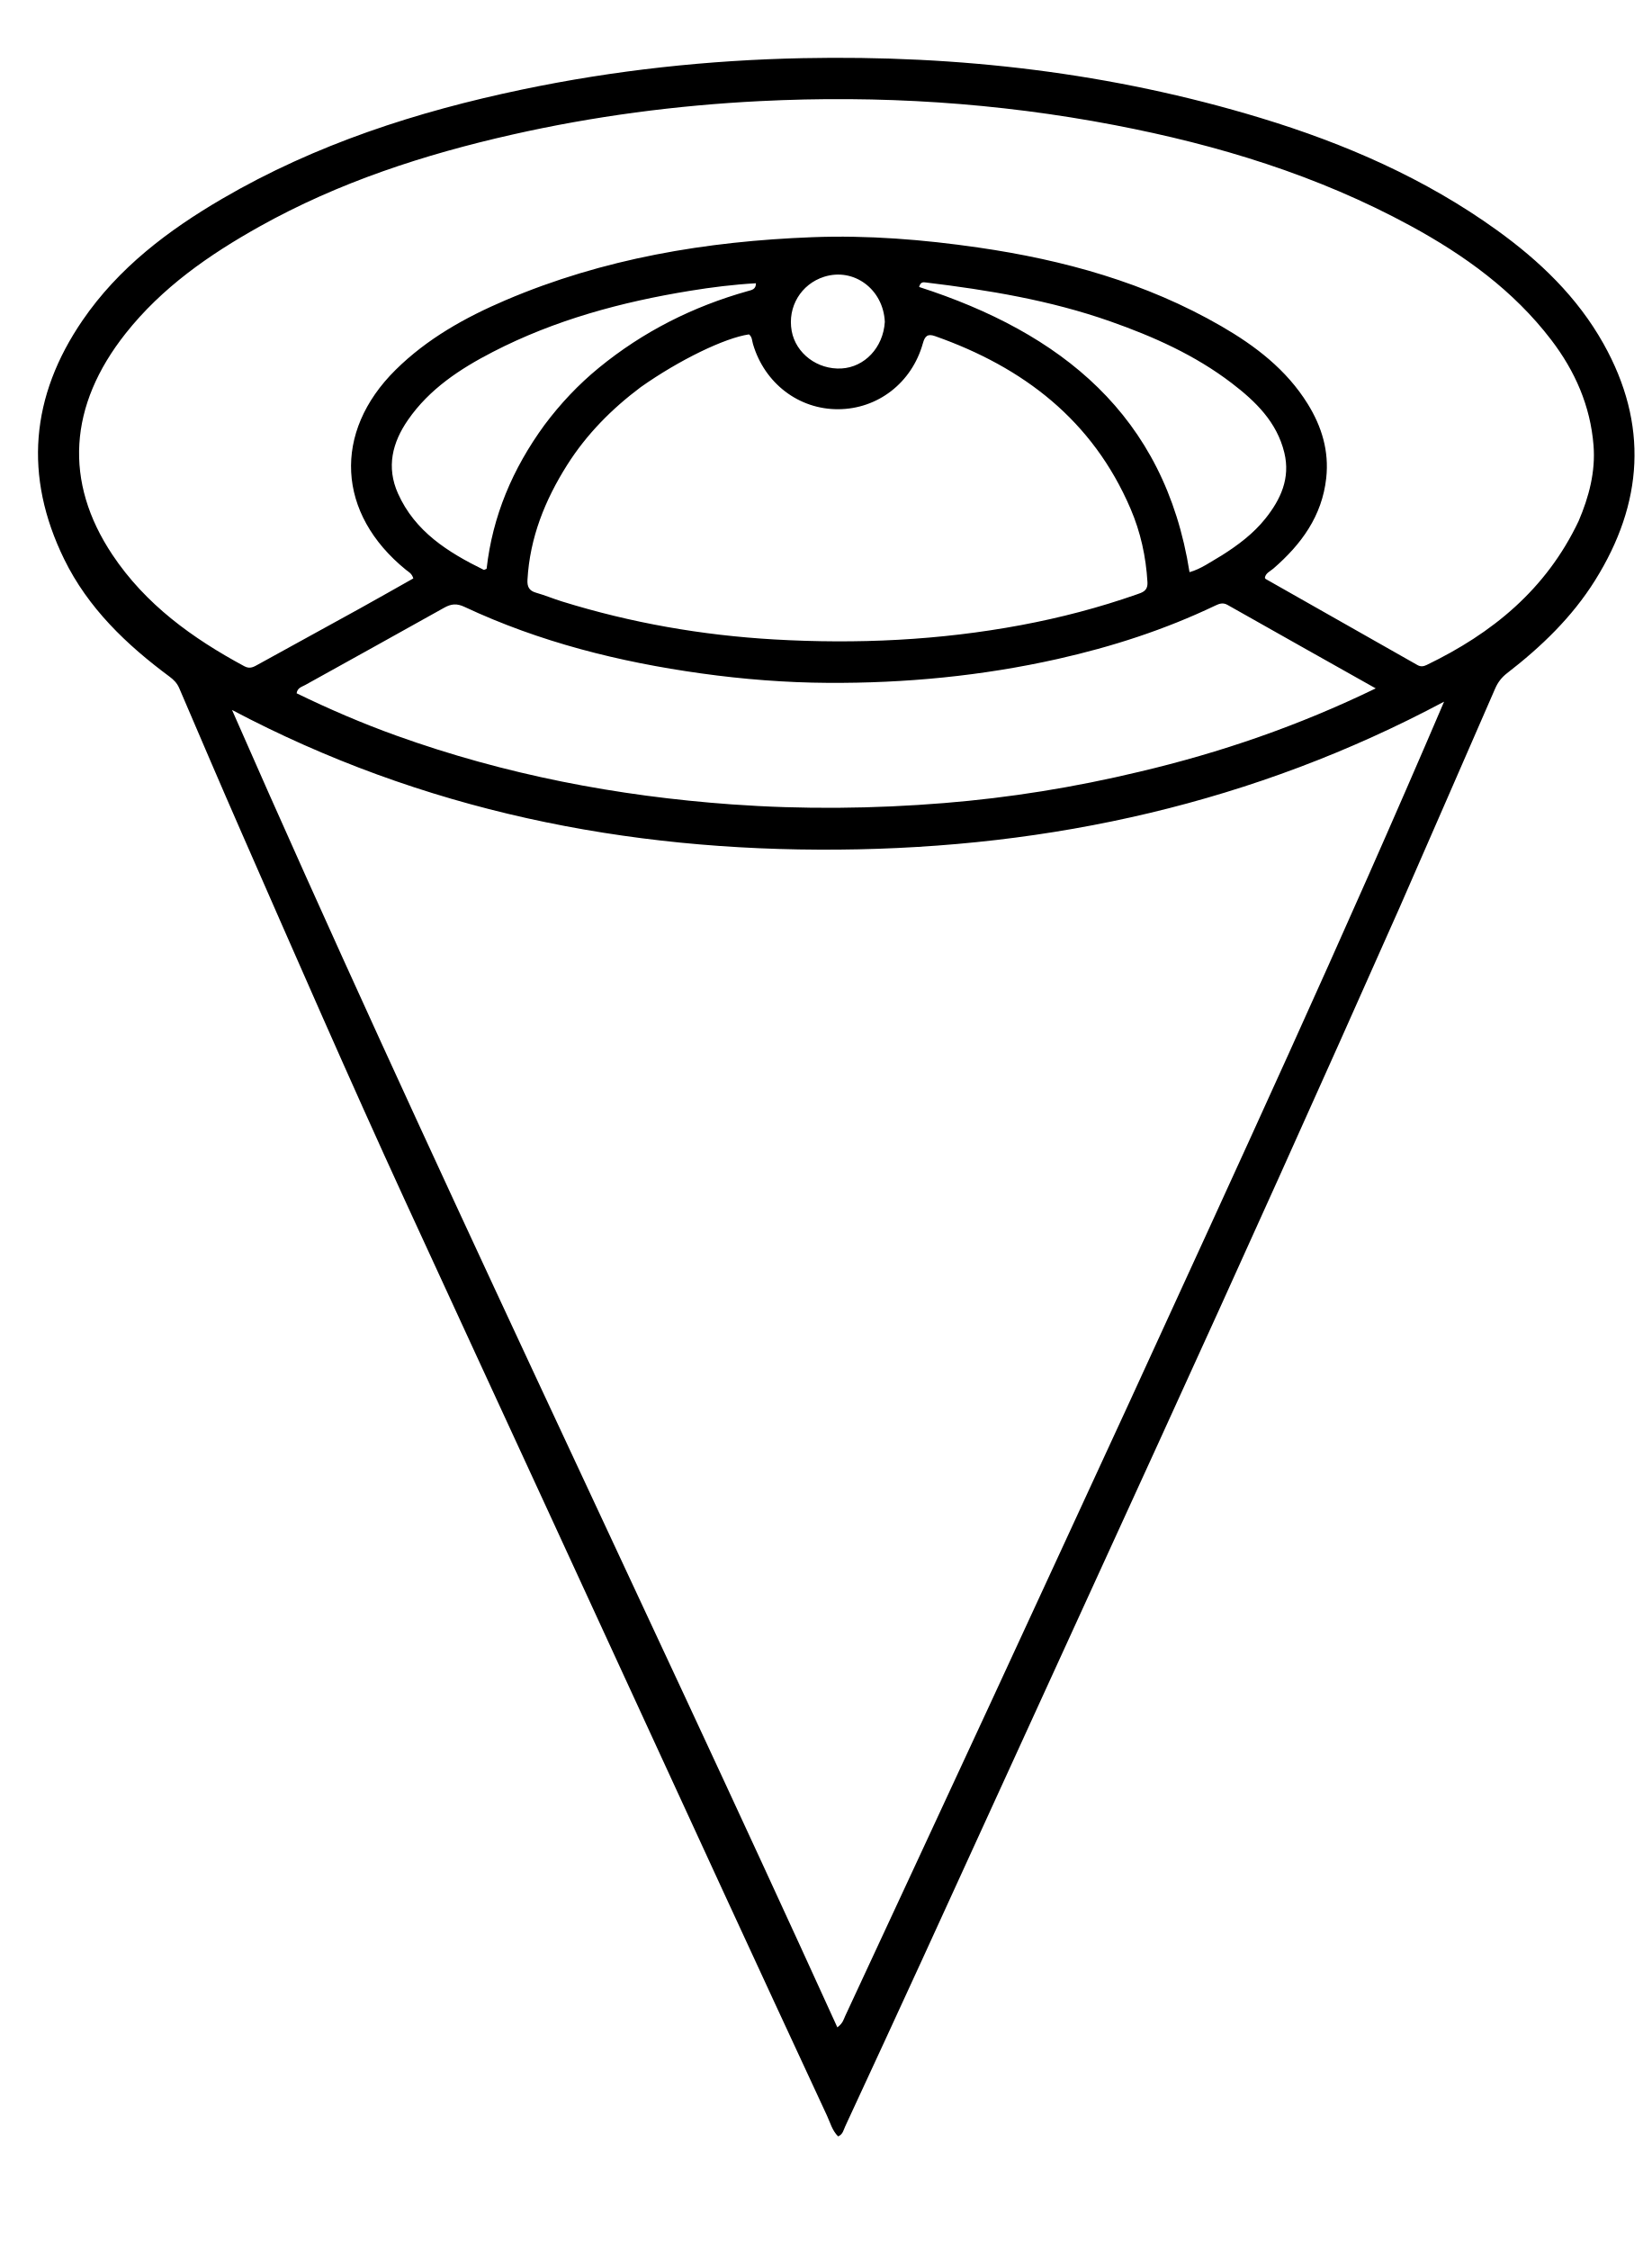
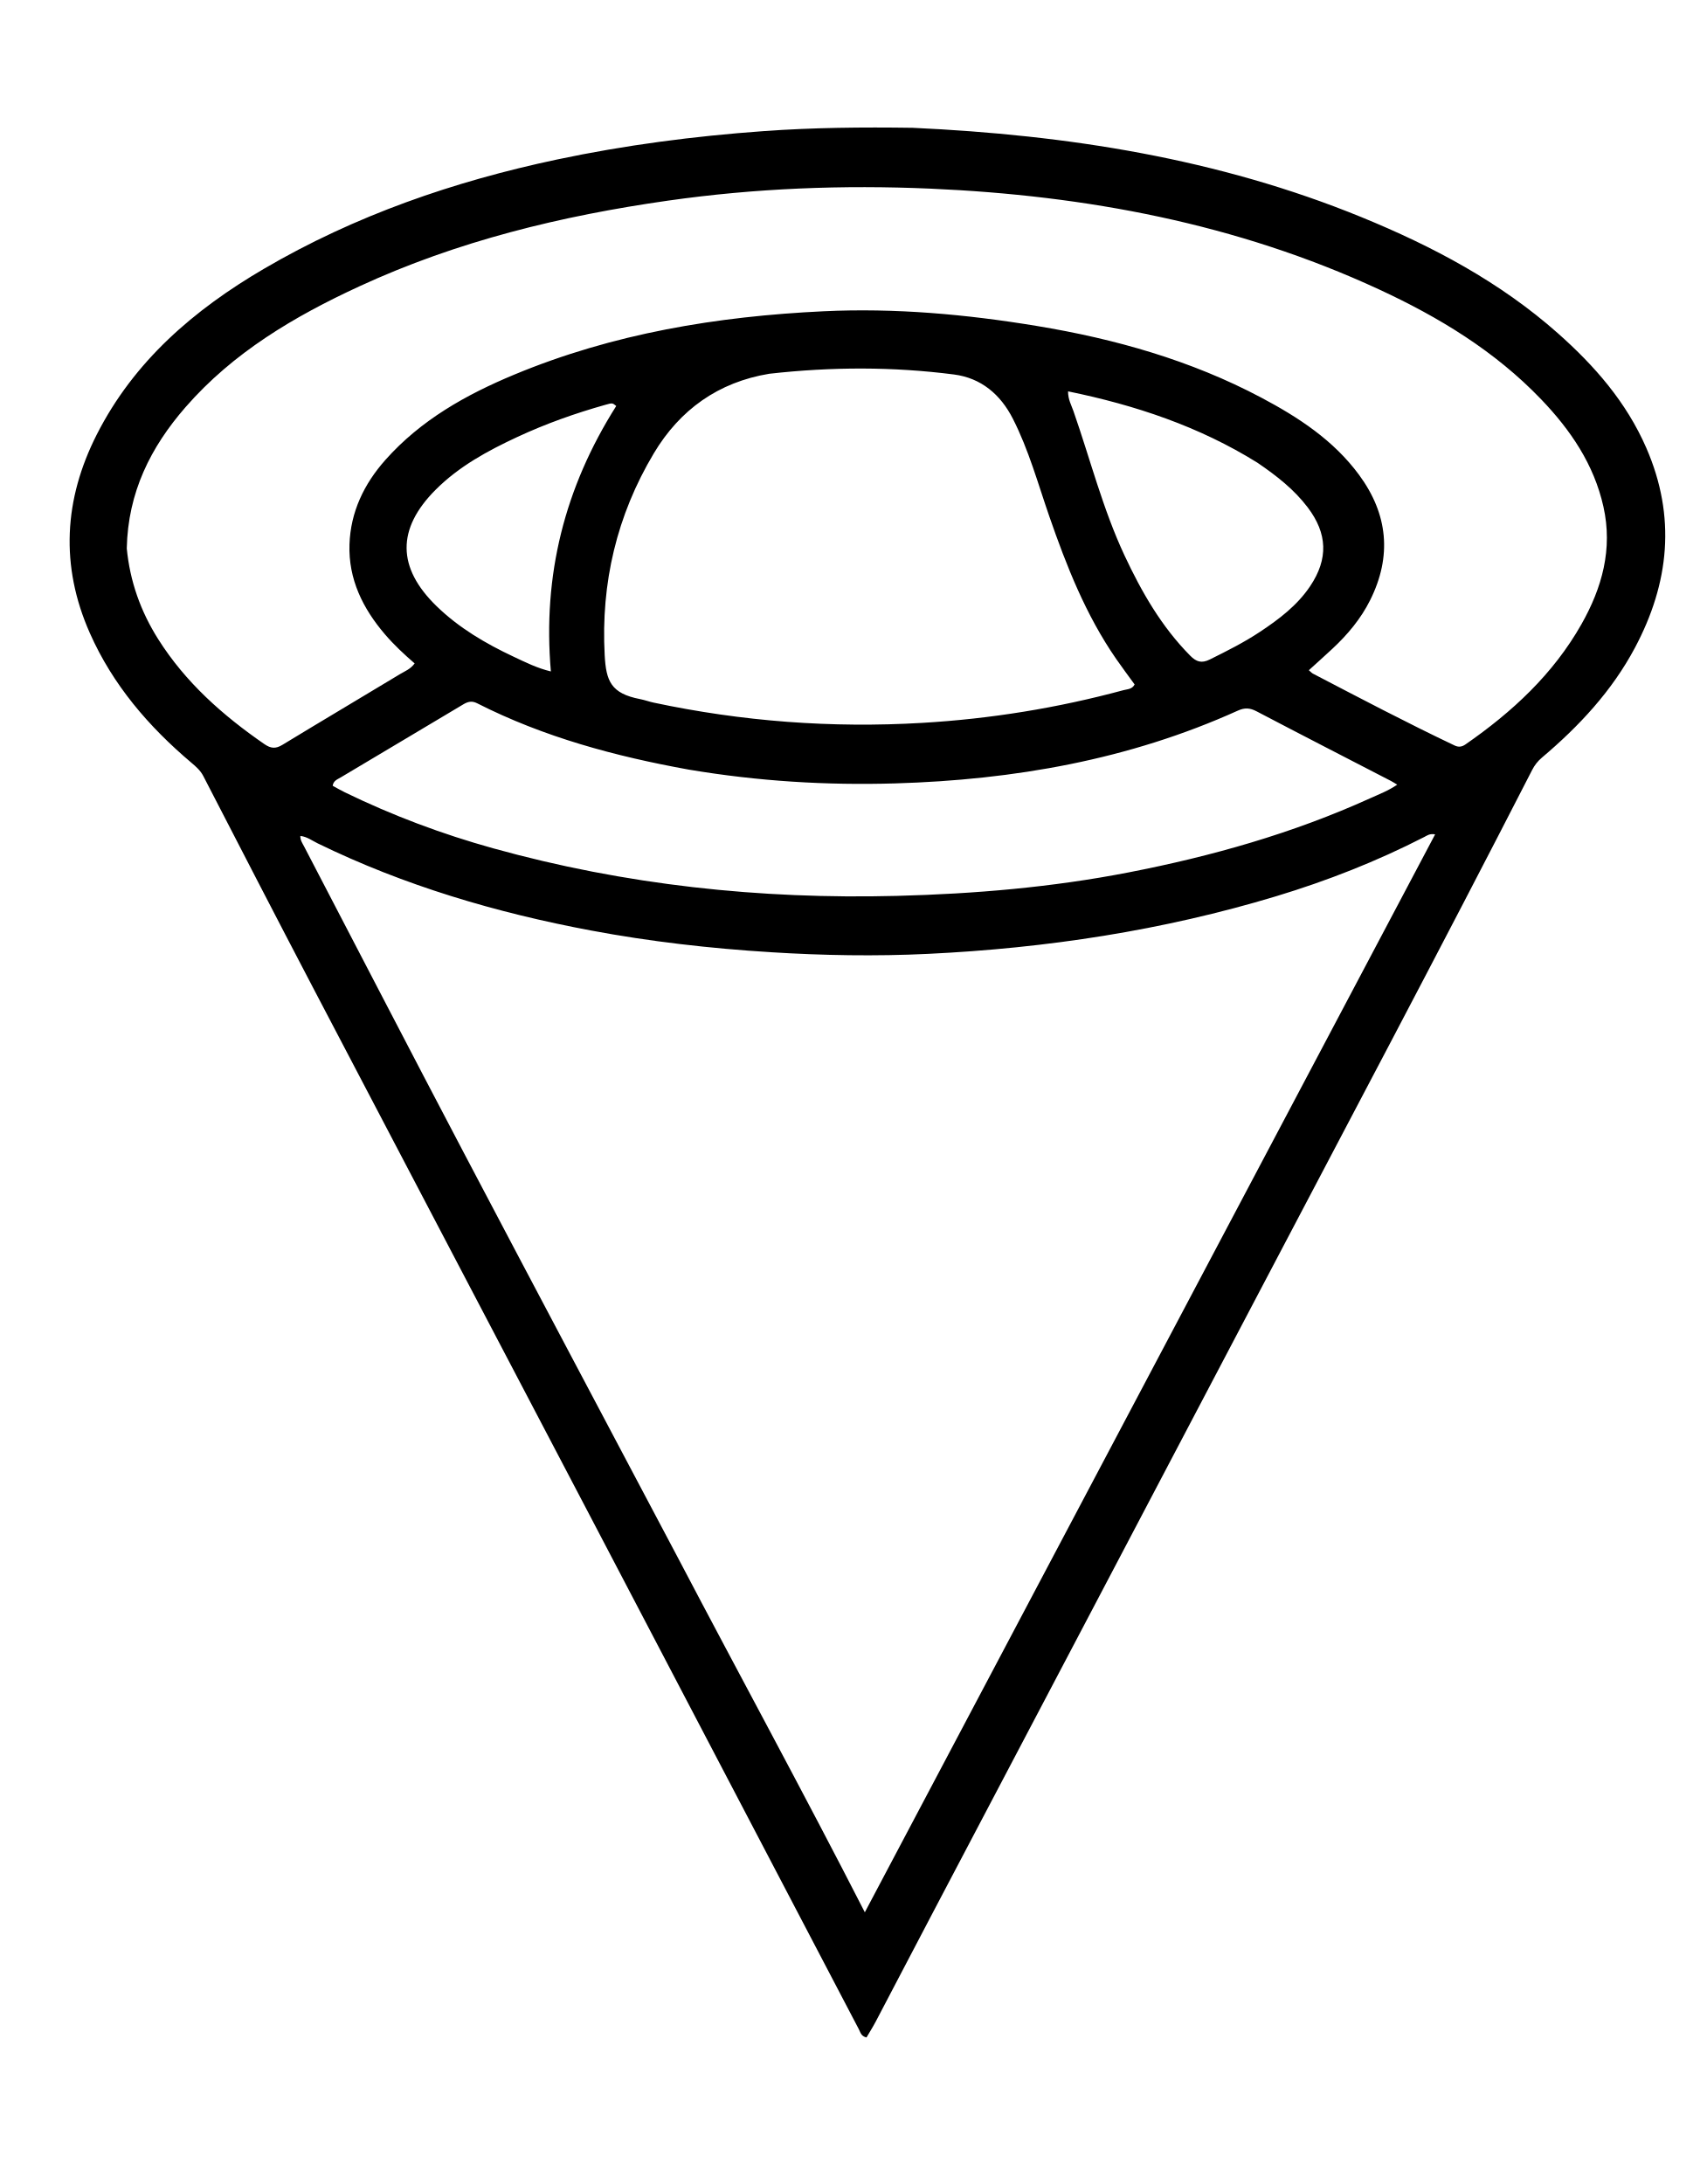
- <svg xmlns="http://www.w3.org/2000/svg" version="1.1" id="Layer_1" x="0px" y="0px" width="100%" viewBox="0 0 752 1024" enable-background="new 0 0 752 1024" xml:space="preserve">
-   <path fill="#000000" opacity="1" stroke="none" d=" M637.119,413.047   C600.9,494.691 564.339,575.766 527.363,656.654   C491.565,734.966 455.76,813.275 419.915,891.567   C408.268,917.007 396.498,942.393 384.734,967.78   C384.002,969.36 383.733,971.362 381.535,972.297   C378.854,969.686 377.951,966.06 376.453,962.837   C360.517,928.551 344.629,894.243 328.8,859.908   C302.303,802.43 275.868,744.923 249.388,687.437   C227.715,640.39 205.963,593.38 184.339,546.311   C158.89,490.914 134.559,435.019 110.069,379.196   C100.435,357.237 91.026,335.179 81.572,313.141   C80.605,310.889 79.075,309.356 77.145,307.924   C57.532,293.38 40.109,276.753 29.212,254.485   C10.719,216.696 13.938,180.311 37.591,145.779   C53.954,121.889 76.513,104.842 101.171,90.445   C143.636,65.651 189.777,50.782 237.642,40.759   C279.779,31.935 322.346,27.35 365.43,26.472   C436.384,25.028 506.016,33.066 573.993,53.724   C612.291,65.362 648.707,81.21 681.395,104.74   C700.922,118.796 718.023,135.185 729.934,156.418   C750.52,193.117 748.087,229.02 726.079,264.174   C715.593,280.925 701.565,294.385 686.049,306.376   C683.575,308.289 681.874,310.503 680.639,313.34   C666.222,346.477 651.738,379.585 637.119,413.047  M513.963,638.519   C562.557,532.558 611.462,426.738 657.377,319.33   C570.98,365.405 478.516,385.877 381.666,386.671   C284.912,387.463 192.173,368.89 105.624,323.11   C194.031,524.712 290.045,722.392 381.175,922.667   C383.72,920.796 384.025,919.069 384.708,917.599   C407.041,869.571 429.386,821.547 451.644,773.484   C472.363,728.747 492.986,683.966 513.963,638.519  M718.624,237.132   C723.325,226.122 726.368,214.686 725.406,202.669   C723.97,184.742 717.002,168.865 706.123,154.648   C688.962,132.222 666.63,116.119 642.132,102.794   C599.877,79.81 554.493,65.965 507.447,56.941   C454.022,46.694 400.189,43.277 345.878,46.018   C307.867,47.936 270.3,52.87 233.196,61.254   C193.067,70.321 154.19,82.938 118.107,103.121   C95.137,115.969 73.722,130.86 57.182,151.76   C31.169,184.63 29.058,219.299 51.145,252.442   C66.26,275.124 87.631,290.498 111.234,303.217   C113.883,304.645 115.657,303.414 117.674,302.306   C133.006,293.884 148.348,285.479 163.656,277.013   C171.9,272.453 180.082,267.783 188.154,263.241   C187.466,260.931 185.996,260.304 184.856,259.381   C153.312,233.834 151.341,196.74 180.109,168.307   C194.446,154.137 211.742,144.48 230.07,136.653   C274.634,117.622 321.578,109.797 369.677,107.953   C395.036,106.98 420.259,109.014 445.361,112.654   C484.246,118.294 521.653,128.625 555.907,148.417   C571.448,157.396 585.618,168.207 595.298,183.82   C601.699,194.145 605.072,205.258 603.728,217.566   C601.833,234.911 592.353,247.773 579.641,258.781   C578.198,260.031 576.137,260.789 575.795,262.967   C575.962,263.225 576.017,263.418 576.142,263.489   C599.181,276.552 622.228,289.6 645.258,302.675   C646.745,303.52 648.039,303.316 649.493,302.614   C679.246,288.247 703.798,268.365 718.624,237.132  M291.673,176.189   C278.494,186.072 267.047,197.607 258.204,211.578   C248.076,227.579 241.194,244.709 240.115,263.867   C239.938,267.007 240.849,268.851 244.025,269.752   C248.023,270.886 251.881,272.504 255.855,273.737   C287.329,283.496 319.533,289.128 352.432,291.017   C390.159,293.183 427.635,291.443 464.822,284.49   C482.691,281.15 500.226,276.56 517.385,270.556   C520.037,269.628 522.581,268.991 522.344,264.921   C521.667,253.315 519.217,242.18 514.648,231.52   C497.401,191.286 465.921,167.169 425.663,152.976   C422.239,151.77 421.038,152.946 420.109,156.269   C415.09,174.221 399.605,186.148 381.586,186.242   C363.597,186.337 348.049,174.451 342.779,156.599   C342.324,155.06 342.406,153.268 340.94,152.182   C329.89,153.796 309.207,163.819 291.673,176.189  M518.8,351.205   C555.551,342.534 591.039,330.368 626.26,313.293   C602.852,300.126 580.795,287.745 558.78,275.293   C556.691,274.112 555.025,274.747 553.165,275.635   C530.225,286.588 506.22,294.349 481.437,299.913   C446.996,307.647 412.082,310.986 376.876,310.778   C357.59,310.664 338.332,309.147 319.162,306.474   C281.85,301.27 245.665,292.22 211.443,276.192   C207.987,274.573 205.436,274.769 202.218,276.575   C181.164,288.397 160.001,300.023 138.904,311.77   C137.428,312.592 135.377,312.993 135.03,315.526   C149.857,322.735 164.976,329.237 180.495,334.811   C229.859,352.538 280.808,362.322 333.077,366.086   C365.397,368.414 397.658,368.094 429.873,365.475   C459.572,363.061 488.984,358.354 518.8,351.205  M556.24,252.73   C563.6,248.072 570.554,242.874 576.016,236.036   C583.006,227.286 587.471,217.655 584.656,206.037   C581.267,192.047 571.579,182.692 560.742,174.399   C544.026,161.608 525.049,153.161 505.304,146.221   C478.119,136.665 449.926,131.996 421.465,128.554   C420.367,128.421 419.061,128.161 418.402,130.603   C482.779,151.368 530.192,188.723 541.498,260.4   C546.74,258.929 551.044,255.737 556.24,252.73  M247.858,193.411   C255.077,183.759 263.284,175.028 272.607,167.397   C292.754,150.908 315.514,139.457 340.552,132.44   C342.141,131.995 344.153,131.714 344.114,128.917   C333.87,129.492 323.977,130.74 314.142,132.341   C282.916,137.424 252.604,145.584 224.337,160.173   C209.421,167.871 195.491,176.999 185.724,191.109   C178.591,201.413 175.791,212.569 181.175,224.602   C188.958,241.994 203.985,251.363 220.202,259.331   C220.403,259.43 220.798,259.132 221.513,258.867   C224.203,235.038 233.219,213.462 247.858,193.411  M402.788,146.497   C402.122,131.652 388.706,121.681 375.158,125.963   C364.63,129.291 358.403,139.697 360.397,150.635   C362.264,160.882 372.147,168.312 383.087,167.692   C393.507,167.102 402.056,158.273 402.788,146.497  z" />
+ <svg xmlns="http://www.w3.org/2000/svg" version="1.1" id="Layer_1" x="0px" y="0px" width="100%" viewBox="0 0 800 1024" enable-background="new 0 0 800 1024" xml:space="preserve">
+   <path fill="#000000" opacity="1" stroke="none" d=" M427.915,59.922   C500.522,63.275 571.14,74.315 638.398,101.839   C671.699,115.467 703.311,132.205 730.464,156.275   C747.671,171.528 762.561,188.547 771.913,210.041   C785.942,242.286 782.711,273.352 766.584,303.68   C755.79,323.98 740.369,340.501 722.935,355.235   C720.971,356.895 719.526,358.77 718.362,361.04   C674.914,445.835 630.202,529.97 585.911,614.325   C536.511,708.411 486.983,802.431 437.522,896.486   C428.529,913.587 419.609,930.727 410.615,947.828   C409.25,950.423 407.668,952.903 406.27,955.293   C403.715,954.703 403.427,952.86 402.693,951.459   C360.645,871.189 318.643,790.896 276.582,710.633   C233.362,628.158 190.045,545.733 146.855,463.241   C129.549,430.188 112.447,397.028 95.332,363.875   C93.967,361.231 91.909,359.453 89.743,357.622   C69.649,340.639 52.841,321.055 42.096,296.768   C28.157,265.26 29.959,234.126 45.362,203.763   C62.859,169.272 91.032,145.18 123.762,126.023   C166.571,100.966 212.867,85.018 261.239,74.773   C293.179,68.008 325.448,63.831 358.028,61.476   C381.167,59.804 404.276,59.58 427.915,59.922  M317.97,730.589   C346.935,785.793 376.805,840.516 405.492,896.604   C494.917,727.583 583.824,559.542 672.887,391.207   C670.3,390.741 669.089,391.772 667.814,392.426   C645.52,403.864 622.298,412.976 598.332,420.219   C545.116,436.301 490.599,444.56 435.164,447.232   C410.516,448.42 385.889,447.994 361.254,446.452   C332.974,444.682 304.879,441.494 277.039,436.268   C232.665,427.94 189.65,415.285 148.94,395.414   C146.352,394.15 143.948,392.28 140.823,391.942   C140.77,393.986 141.791,395.35 142.543,396.795   C167.481,444.666 192.285,492.608 217.41,540.381   C250.678,603.636 284.199,666.759 317.97,730.589  M59.44,257.149   C60.929,272.508 65.912,286.598 74.166,299.671   C86.974,319.953 104.422,335.402 123.937,348.872   C126.997,350.983 129.249,351.158 132.42,349.229   C150.784,338.059 169.279,327.106 187.68,315.997   C189.896,314.659 192.482,313.731 194.412,311.053   C189.476,306.784 184.749,302.378 180.538,297.466   C170.114,285.307 163.319,271.542 163.859,255.26   C164.364,240.058 170.665,226.924 180.726,215.605   C197.299,196.959 218.433,185.096 241.065,175.673   C287.464,156.354 336.261,148.322 386.121,145.941   C419.685,144.338 453.023,147.365 486.124,152.83   C522.81,158.887 558.3,168.914 591.33,186.41   C608.81,195.669 625.294,206.43 637.239,222.67   C650.797,241.103 652.714,260.793 642.411,281.408   C638.037,290.16 631.841,297.551 624.714,304.184   C621.119,307.529 617.457,310.801 613.676,314.243   C614.592,315.017 615.034,315.551 615.601,315.846   C637.612,327.318 659.58,338.875 682.008,349.527   C683.872,350.412 685.41,350.214 687.108,349.037   C708.989,333.87 728.229,316.101 741.484,292.686   C751.17,275.577 756.231,257.439 751.801,237.59   C747.365,217.716 736.39,201.622 722.59,187.224   C700.915,164.61 674.634,148.673 646.478,135.645   C579.847,104.814 509.136,91.644 436.348,88.453   C395.202,86.649 354.12,88.243 313.231,94.068   C263.183,101.197 214.483,113.01 168.425,134.284   C137.973,148.35 109.347,165.24 86.971,190.924   C70.666,209.638 59.971,230.853 59.44,257.149  M360.673,175.244   C336.789,179.192 318.783,192.089 306.56,212.539   C289.192,241.598 281.7,273.426 283.517,307.17   C284.172,319.346 286.468,325.151 300.131,327.787   C302.251,328.196 304.297,328.97 306.411,329.42   C347.981,338.28 389.932,341.434 432.414,338.93   C464.443,337.041 495.85,331.955 526.771,323.593   C528.571,323.106 530.806,323.224 531.99,320.92   C529.078,316.899 526.086,312.929 523.264,308.842   C509.114,288.352 500.08,265.457 491.992,242.119   C486.655,226.718 482.339,210.929 474.896,196.321   C469.084,184.915 460.011,177.218 447.243,175.577   C418.734,171.912 390.129,171.935 360.673,175.244  M322.916,360.838   C288.541,354.624 255.029,345.641 223.699,329.733   C221.302,328.516 219.425,328.929 217.219,330.251   C198.071,341.724 178.853,353.079 159.695,364.535   C158.236,365.407 156.301,366.038 155.986,368.424   C157.891,369.454 159.751,370.551 161.687,371.492   C184.061,382.376 207.259,391.08 231.23,397.743   C293.144,414.952 356.278,421.695 420.426,420.049   C456.92,419.112 493.154,416.032 529.052,409.061   C568.093,401.479 606.114,390.747 642.407,374.291   C646.586,372.396 650.911,370.769 655.117,367.904   C653.847,367.148 653.041,366.609 652.185,366.167   C631.174,355.301 610.123,344.511 589.179,333.518   C586.08,331.892 583.625,331.725 580.385,333.189   C529.354,356.244 475.388,365.652 419.806,367.305   C387.603,368.262 355.57,366.328 322.916,360.838  M589.577,216.953   C562.271,199.942 532.366,189.973 500.775,183.492   C500.764,187.318 502.333,189.959 503.3,192.729   C511.194,215.344 517.073,238.679 527.27,260.47   C535.279,277.585 544.609,293.845 558.059,307.434   C560.901,310.306 563.362,311.131 567.218,309.22   C575.287,305.223 583.325,301.19 590.824,296.204   C599.73,290.284 608.25,283.867 614.309,274.811   C622.875,262.009 622.415,250.152 613.149,237.91   C606.818,229.545 598.732,223.201 589.577,216.953  M288.931,190.358   C287.143,188.889 287.138,188.872 283.823,189.804   C269.707,193.774 255.922,198.669 242.623,204.857   C228.692,211.339 215.228,218.631 204.241,229.637   C185.933,247.976 186.139,266.178 204.689,284.2   C215.211,294.423 227.659,301.727 240.827,307.91   C246.328,310.493 251.779,313.255 258.29,314.817   C254.368,269.664 264.746,228.588 288.931,190.358  z" />
</svg>
